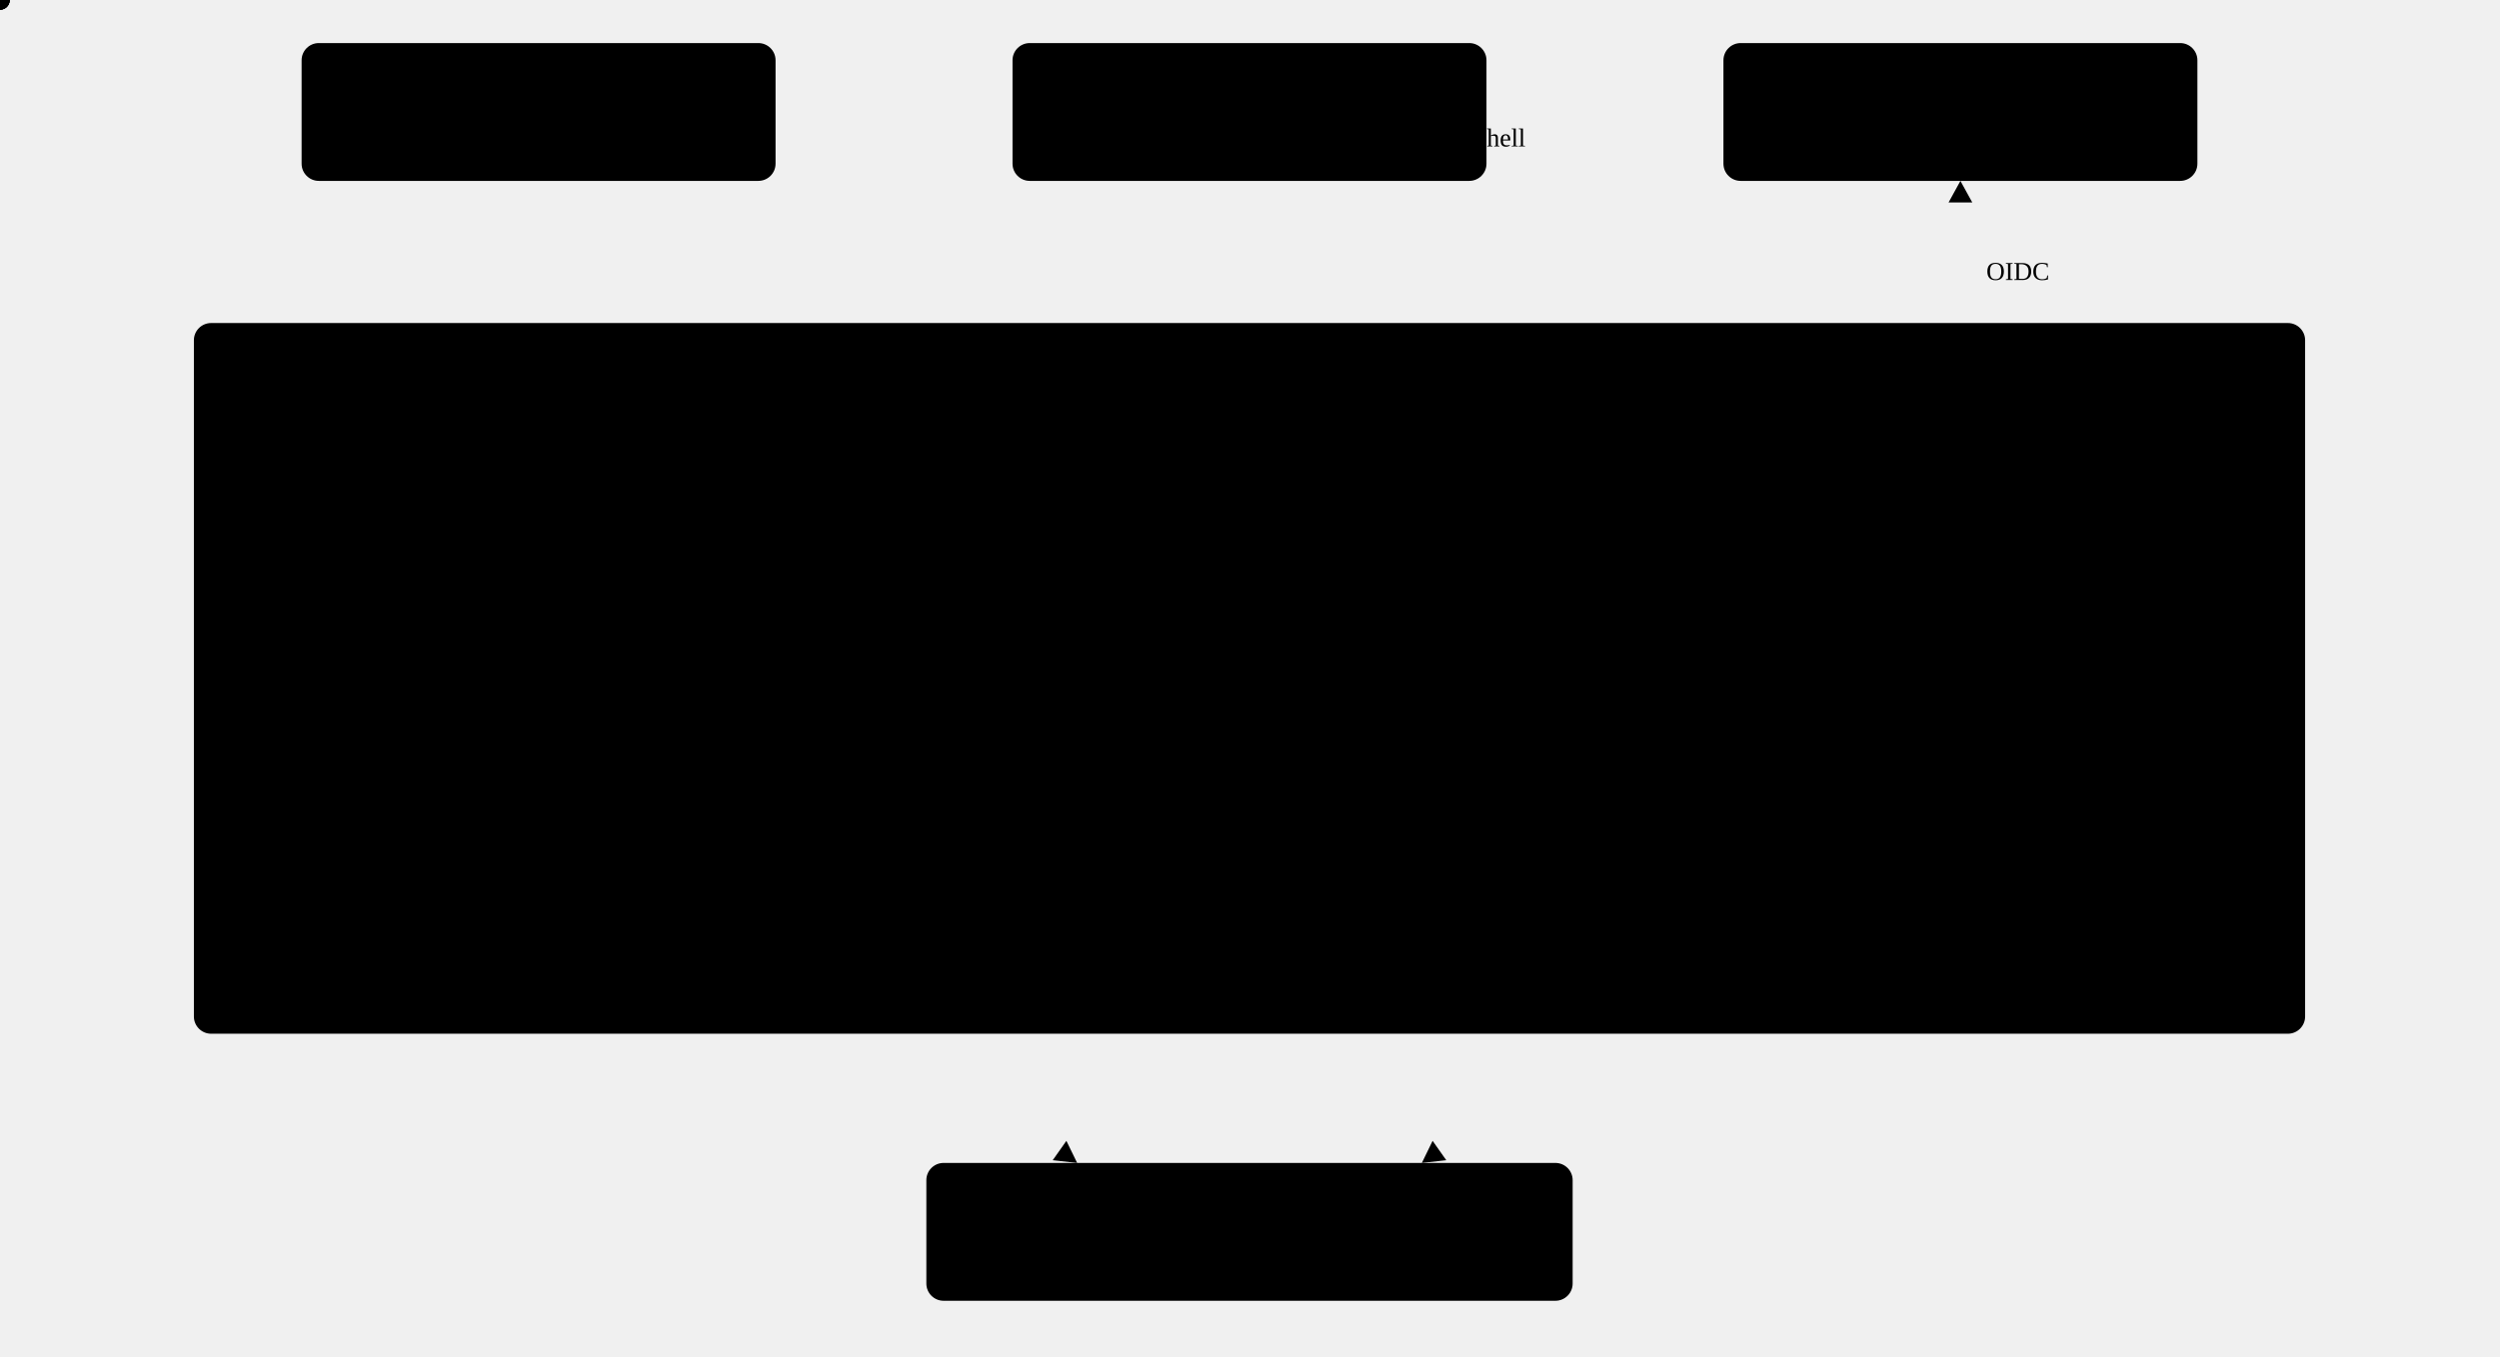
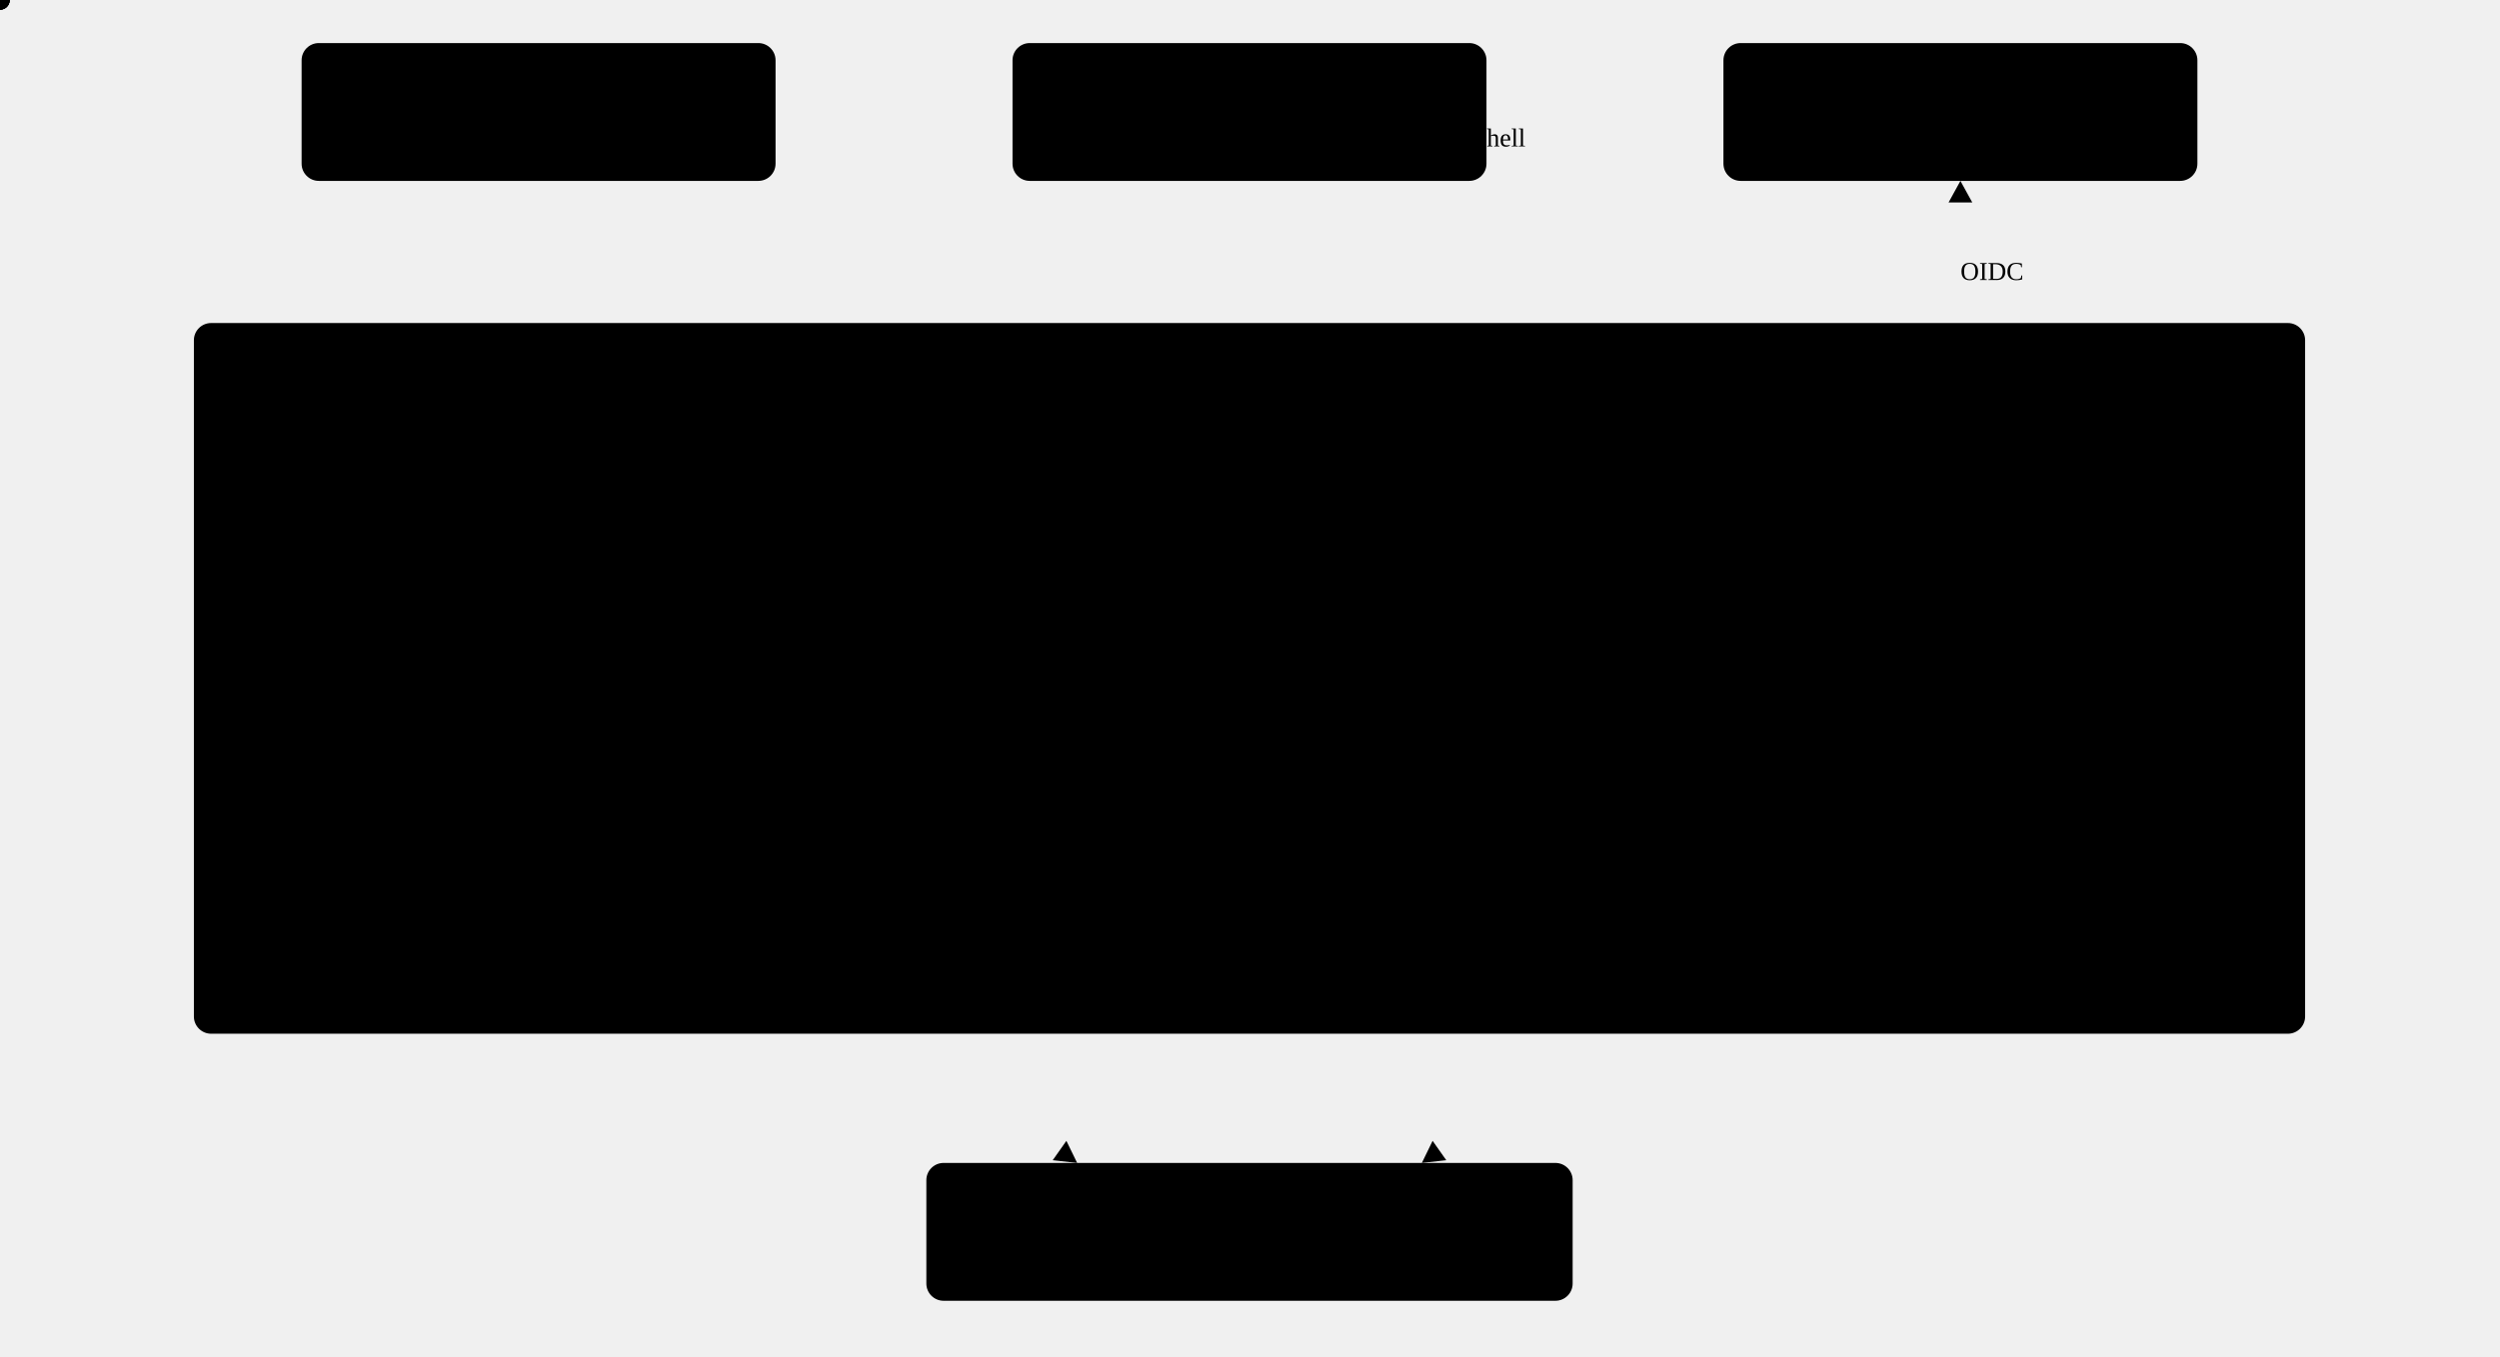
<svg xmlns="http://www.w3.org/2000/svg" class="jim-diagram" viewBox="0 0 1160 630" role="img" aria-labelledby="jimdg-wa-title jimdg-wa-desc">
+   <defs>
+     <mask id="jimdg-wa-labelcut" maskUnits="userSpaceOnUse" x="0" y="0" width="1160" height="630">
+       <rect x="0" y="0" width="1160" height="630" fill="#ffffff" />
+       <rect x="889.4" y="117" width="41.2" height="18" rx="3" fill="#000000" />
+       <rect x="274.6" y="303" width="110.8" height="18" rx="3" fill="#000000" />
+     </mask>
+   </defs>
  <g id="jimdg-wa-people">
    <rect class="jimdg-stage" x="140" y="20" width="220" height="64" rx="8" />
    <circle class="jimdg-person-glyph" cx="160" cy="41" r="6" />
    <path class="jimdg-person-glyph" d="M149,63 a11,11 0 0 1 22,0 z" />
    <text class="jimdg-stage-label" x="268" y="47">Administrator</text>
    <text class="jimdg-system-sub" x="268" y="68">web UI</text>
    <rect class="jimdg-stage" x="470" y="20" width="220" height="64" rx="8" />
    <text class="jimdg-glyph-code" x="482" y="48">&gt;_</text>
    <text class="jimdg-stage-label" x="592" y="47">Automation Client</text>
    <text class="jimdg-system-sub" x="592" y="68">REST API · PowerShell</text>
    <rect class="jimdg-system" x="800" y="20" width="220" height="64" rx="8" />
    <text class="jimdg-system-name" x="910" y="48">Identity Provider</text>
    <text class="jimdg-system-sub" x="910" y="69">OIDC single sign-on</text>
  </g>
  <g id="jimdg-wa-boundary">
    <rect class="jimdg-hub" x="90" y="150" width="980" height="330" rx="8" />
-     <text class="jimdg-hub-title" x="580" y="186">JIM.Web</text>
  </g>
  <g id="jimdg-wa-middleware">
    <rect class="jimdg-stage" x="130" y="220" width="900" height="64" rx="8" />
    <text class="jimdg-stage-label" x="580" y="246">Authentication middleware</text>
    <text class="jimdg-system-sub" x="580" y="267">OIDC sign-in · API key validation</text>
  </g>
  <g id="jimdg-wa-endpoints">
    <rect class="jimdg-stage" x="210" y="340" width="240" height="80" rx="8" />
    <text class="jimdg-stage-label" x="330" y="373">Blazor pages</text>
    <text class="jimdg-system-sub" x="330" y="396">admin UI</text>
    <rect class="jimdg-stage" x="710" y="340" width="240" height="80" rx="8" />
    <text class="jimdg-stage-label" x="830" y="373">API controllers</text>
    <text class="jimdg-system-sub" x="830" y="396">REST at /api/</text>
  </g>
  <g id="jimdg-wa-facade">
    <rect class="jimdg-stage" x="430" y="540" width="300" height="64" rx="8" />
    <text class="jimdg-stage-label" x="580" y="566">JimApplication facade</text>
    <text class="jimdg-system-sub" x="580" y="587">Application Layer entry point</text>
  </g>
-   <g id="jimdg-wa-edges">
-     <line class="jimdg-spoke" x1="250" y1="84" x2="250" y2="210" />
-     <polygon class="jimdg-arrow" points="0,0 -10,-5.5 -10,5.5" transform="translate(250,220) rotate(90)" />
-     <line class="jimdg-spoke" x1="580" y1="84" x2="580" y2="210" />
-     <polygon class="jimdg-arrow" points="0,0 -10,-5.5 -10,5.5" transform="translate(580,220) rotate(90)" />
-     <line class="jimdg-spoke" x1="910" y1="220" x2="910" y2="94" />
-     <polygon class="jimdg-arrow" points="0,0 -10,-5.5 -10,5.5" transform="translate(910,84) rotate(-90)" />
-     <text class="jimdg-spoke-label jimdg-anchor-start" x="922" y="130">OIDC</text>
-     <line class="jimdg-flow" x1="330" y1="284" x2="330" y2="330" />
-     <polygon class="jimdg-flow-arrow" points="0,0 -10,-5.5 -10,5.5" transform="translate(330,340) rotate(90)" />
-     <text class="jimdg-flow-label" x="342" y="316">validates requests</text>
-     <line class="jimdg-flow" x1="830" y1="284" x2="830" y2="330" />
-     <polygon class="jimdg-flow-arrow" points="0,0 -10,-5.5 -10,5.5" transform="translate(830,340) rotate(90)" />
-     <line class="jimdg-flow" x1="330" y1="420" x2="491.8" y2="534.2" />
-     <polygon class="jimdg-flow-arrow" points="0,0 -10,-5.5 -10,5.5" transform="translate(500,540) rotate(35.2)" />
-     <line class="jimdg-flow" x1="830" y1="420" x2="668.2" y2="534.2" />
-     <polygon class="jimdg-flow-arrow" points="0,0 -10,-5.5 -10,5.5" transform="translate(660,540) rotate(144.8)" />
+   <g mask="url(#jimdg-wa-labelcut)">
+     <g id="jimdg-wa-edges">
+       <line class="jimdg-spoke" x1="250" y1="84" x2="250" y2="210" />
+       <polygon class="jimdg-arrow" points="0,0 -10,-5.5 -10,5.5" transform="translate(250,220) rotate(90)" />
+       <line class="jimdg-spoke" x1="580" y1="84" x2="580" y2="210" />
+       <polygon class="jimdg-arrow" points="0,0 -10,-5.5 -10,5.5" transform="translate(580,220) rotate(90)" />
+       <line class="jimdg-spoke" x1="910" y1="220" x2="910" y2="94" />
+       <polygon class="jimdg-arrow" points="0,0 -10,-5.5 -10,5.5" transform="translate(910,84) rotate(-90)" />
+       <line class="jimdg-flow" x1="330" y1="284" x2="330" y2="330" />
+       <polygon class="jimdg-flow-arrow" points="0,0 -10,-5.5 -10,5.5" transform="translate(330,340) rotate(90)" />
+       <line class="jimdg-flow" x1="830" y1="284" x2="830" y2="330" />
+       <polygon class="jimdg-flow-arrow" points="0,0 -10,-5.5 -10,5.5" transform="translate(830,340) rotate(90)" />
+       <line class="jimdg-flow" x1="330" y1="420" x2="491.8" y2="534.2" />
+       <polygon class="jimdg-flow-arrow" points="0,0 -10,-5.5 -10,5.5" transform="translate(500,540) rotate(35.2)" />
+       <line class="jimdg-flow" x1="830" y1="420" x2="668.2" y2="534.2" />
+       <polygon class="jimdg-flow-arrow" points="0,0 -10,-5.5 -10,5.5" transform="translate(660,540) rotate(144.8)" />
+     </g>
+     <g id="jimdg-wa-packets">
+       <circle class="jimdg-packet" r="4.5">
+         <animateMotion dur="2.2s" begin="0s" repeatCount="indefinite" path="M250,86 L250,208" />
+         <animate attributeName="opacity" values="0;1;1;0" keyTimes="0;0.15;0.85;1" dur="2.2s" begin="0s" repeatCount="indefinite" />
+       </circle>
+       <circle class="jimdg-packet" r="4.5">
+         <animateMotion dur="1.6s" begin="1.1s" repeatCount="indefinite" path="M330,286 L330,328" />
+         <animate attributeName="opacity" values="0;1;1;0" keyTimes="0;0.15;0.85;1" dur="1.6s" begin="1.1s" repeatCount="indefinite" />
+       </circle>
+       <circle class="jimdg-packet" r="4.5">
+         <animateMotion dur="2.2s" begin="-1s" repeatCount="indefinite" path="M580,86 L580,208" />
+         <animate attributeName="opacity" values="0;1;1;0" keyTimes="0;0.15;0.85;1" dur="2.2s" begin="-1s" repeatCount="indefinite" />
+       </circle>
+       <circle class="jimdg-packet" r="4.5">
+         <animateMotion dur="1.6s" begin="0.1s" repeatCount="indefinite" path="M830,286 L830,328" />
+         <animate attributeName="opacity" values="0;1;1;0" keyTimes="0;0.15;0.85;1" dur="1.6s" begin="0.1s" repeatCount="indefinite" />
+       </circle>
+     </g>
  </g>
-   <g id="jimdg-wa-packets">
-     <circle class="jimdg-packet" r="4.5">
-       <animateMotion dur="2.2s" begin="0s" repeatCount="indefinite" path="M250,86 L250,208" />
-       <animate attributeName="opacity" values="0;1;1;0" keyTimes="0;0.15;0.85;1" dur="2.2s" begin="0s" repeatCount="indefinite" />
-     </circle>
-     <circle class="jimdg-packet" r="4.5">
-       <animateMotion dur="1.6s" begin="1.1s" repeatCount="indefinite" path="M330,286 L330,328" />
-       <animate attributeName="opacity" values="0;1;1;0" keyTimes="0;0.15;0.85;1" dur="1.6s" begin="1.1s" repeatCount="indefinite" />
-     </circle>
-     <circle class="jimdg-packet" r="4.5">
-       <animateMotion dur="2.2s" begin="-1s" repeatCount="indefinite" path="M580,86 L580,208" />
-       <animate attributeName="opacity" values="0;1;1;0" keyTimes="0;0.15;0.85;1" dur="2.2s" begin="-1s" repeatCount="indefinite" />
-     </circle>
-     <circle class="jimdg-packet" r="4.5">
-       <animateMotion dur="1.6s" begin="0.1s" repeatCount="indefinite" path="M830,286 L830,328" />
-       <animate attributeName="opacity" values="0;1;1;0" keyTimes="0;0.15;0.85;1" dur="1.6s" begin="0.1s" repeatCount="indefinite" />
-     </circle>
+   <g id="jimdg-wa-labels">
+     <text class="jimdg-spoke-label jimdg-anchor-middle" x="910" y="130">OIDC</text>
+     <text class="jimdg-flow-label jimdg-anchor-middle" x="330" y="316">validates requests</text>
+   </g>
+   <g id="jimdg-wa-boundary-title">
+     <text class="jimdg-hub-title" x="580" y="186">JIM.Web</text>
  </g>
</svg>
